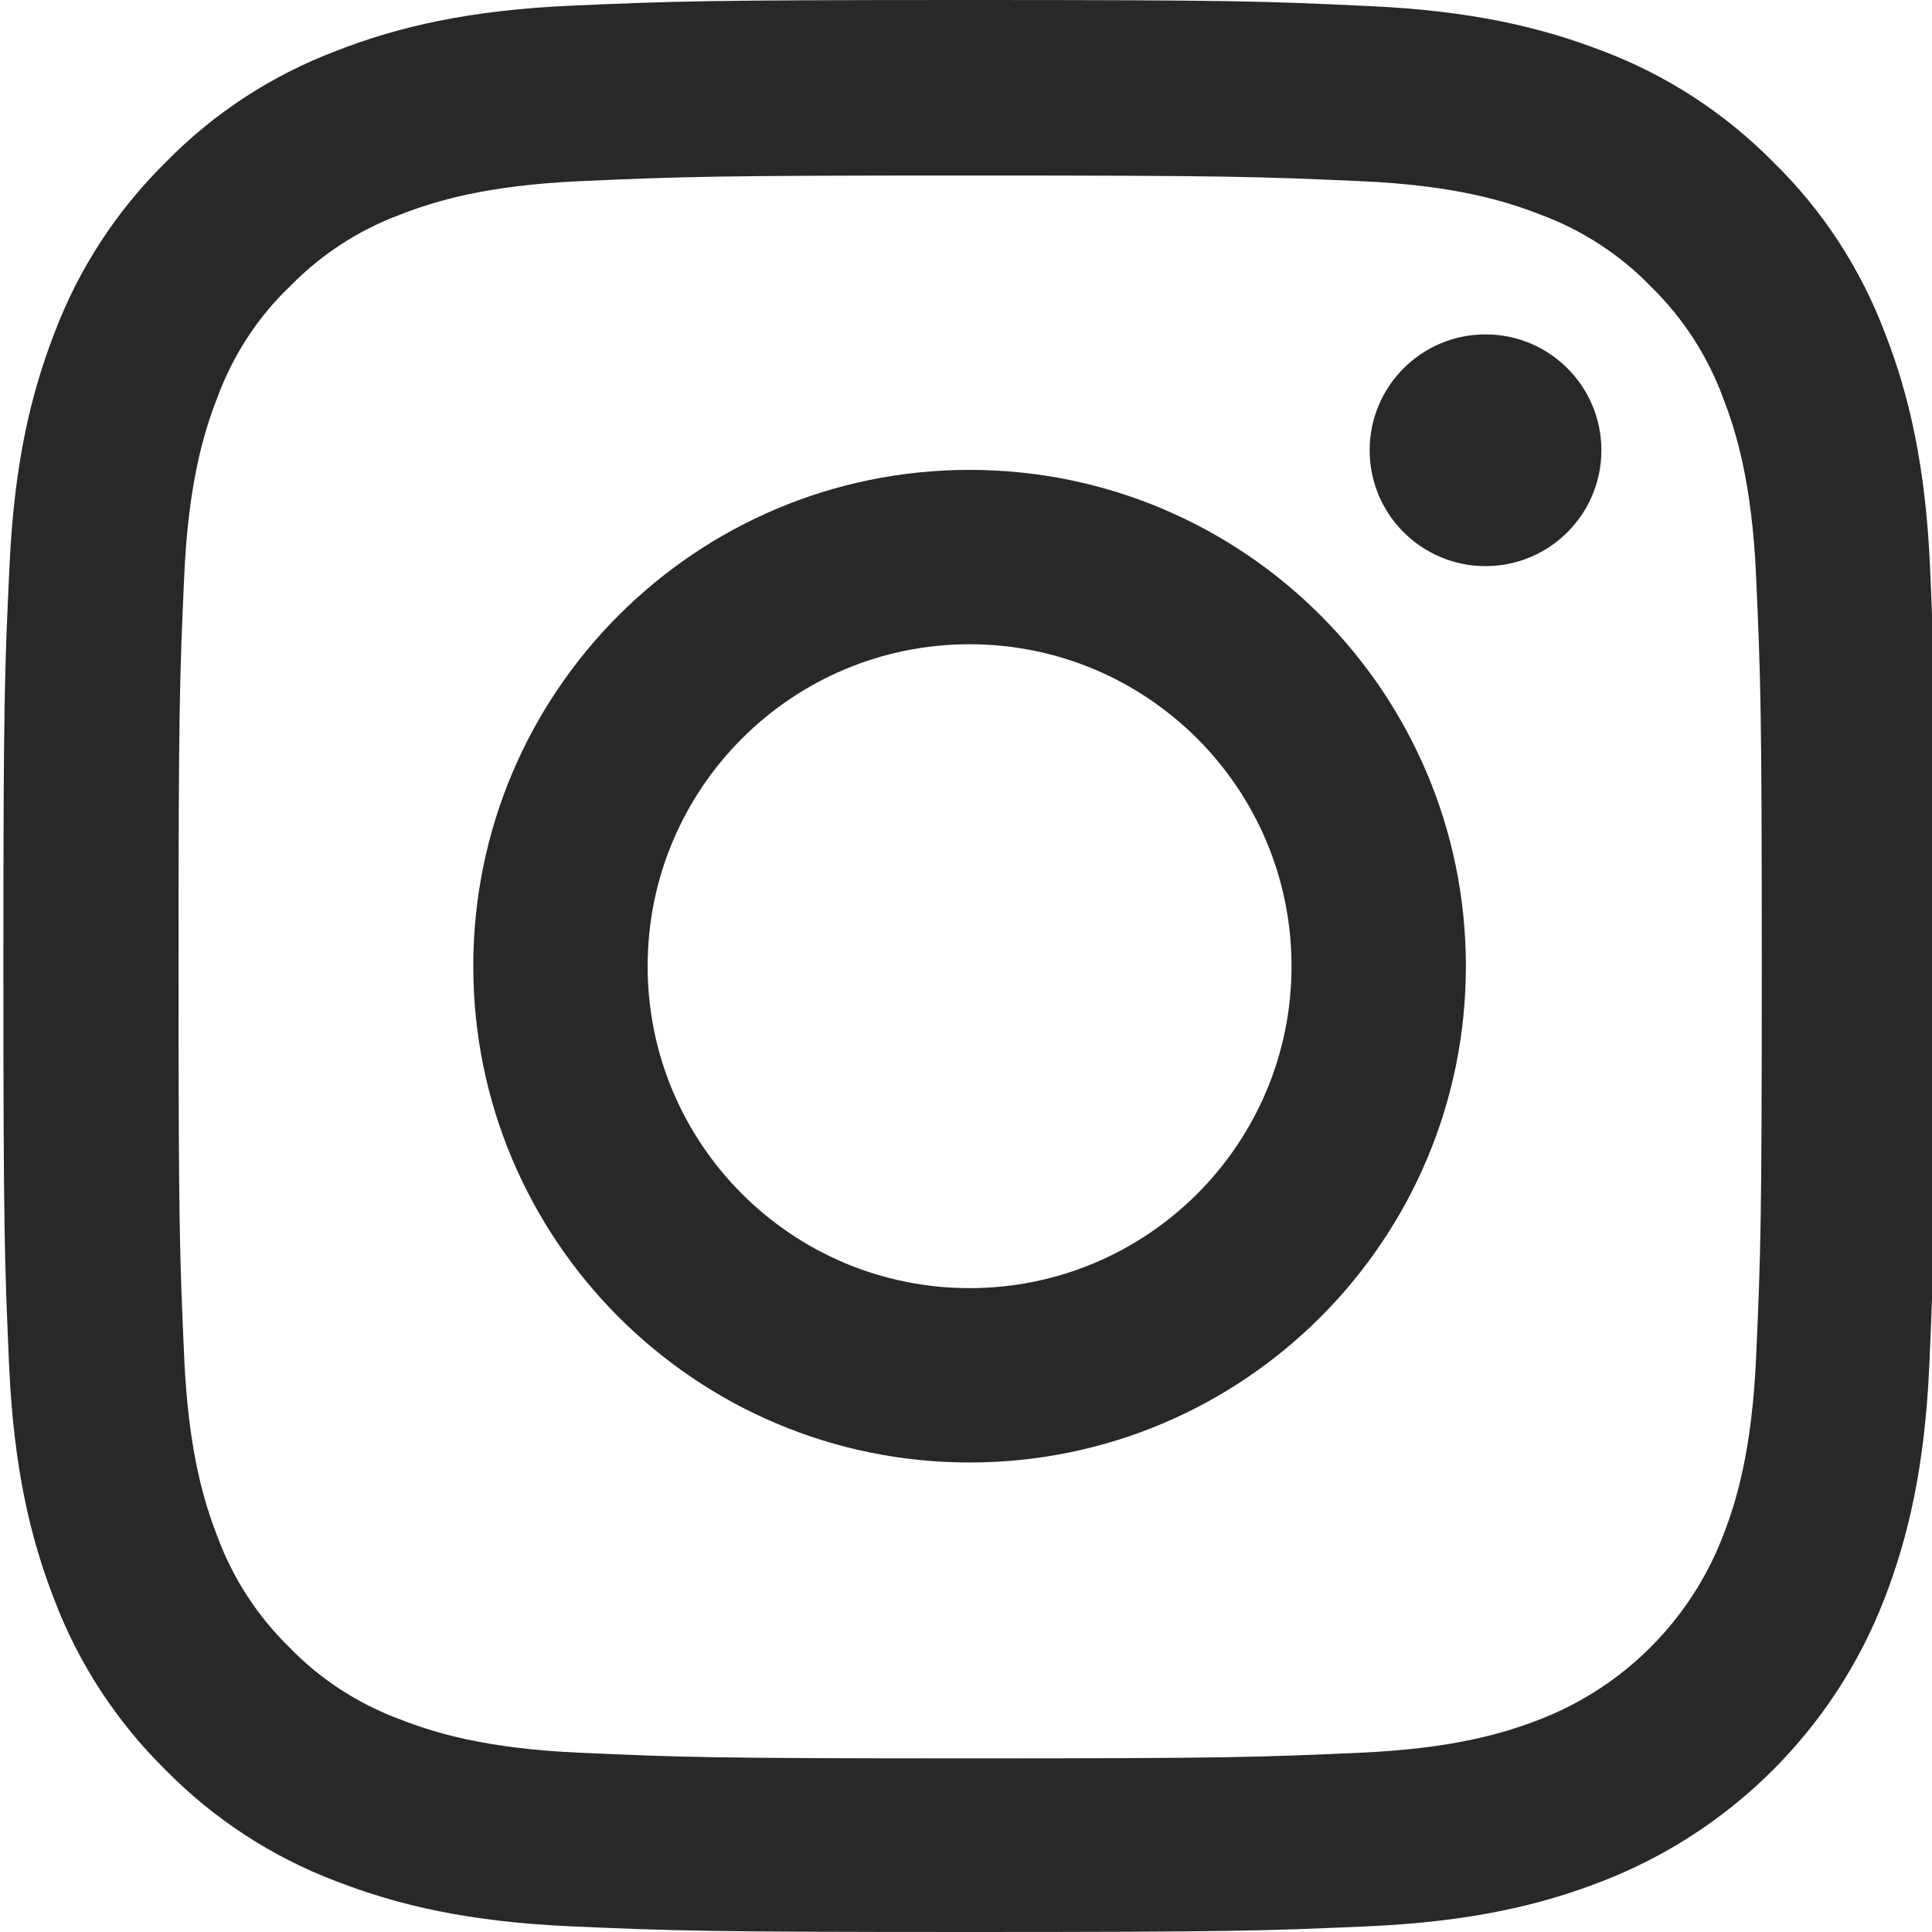
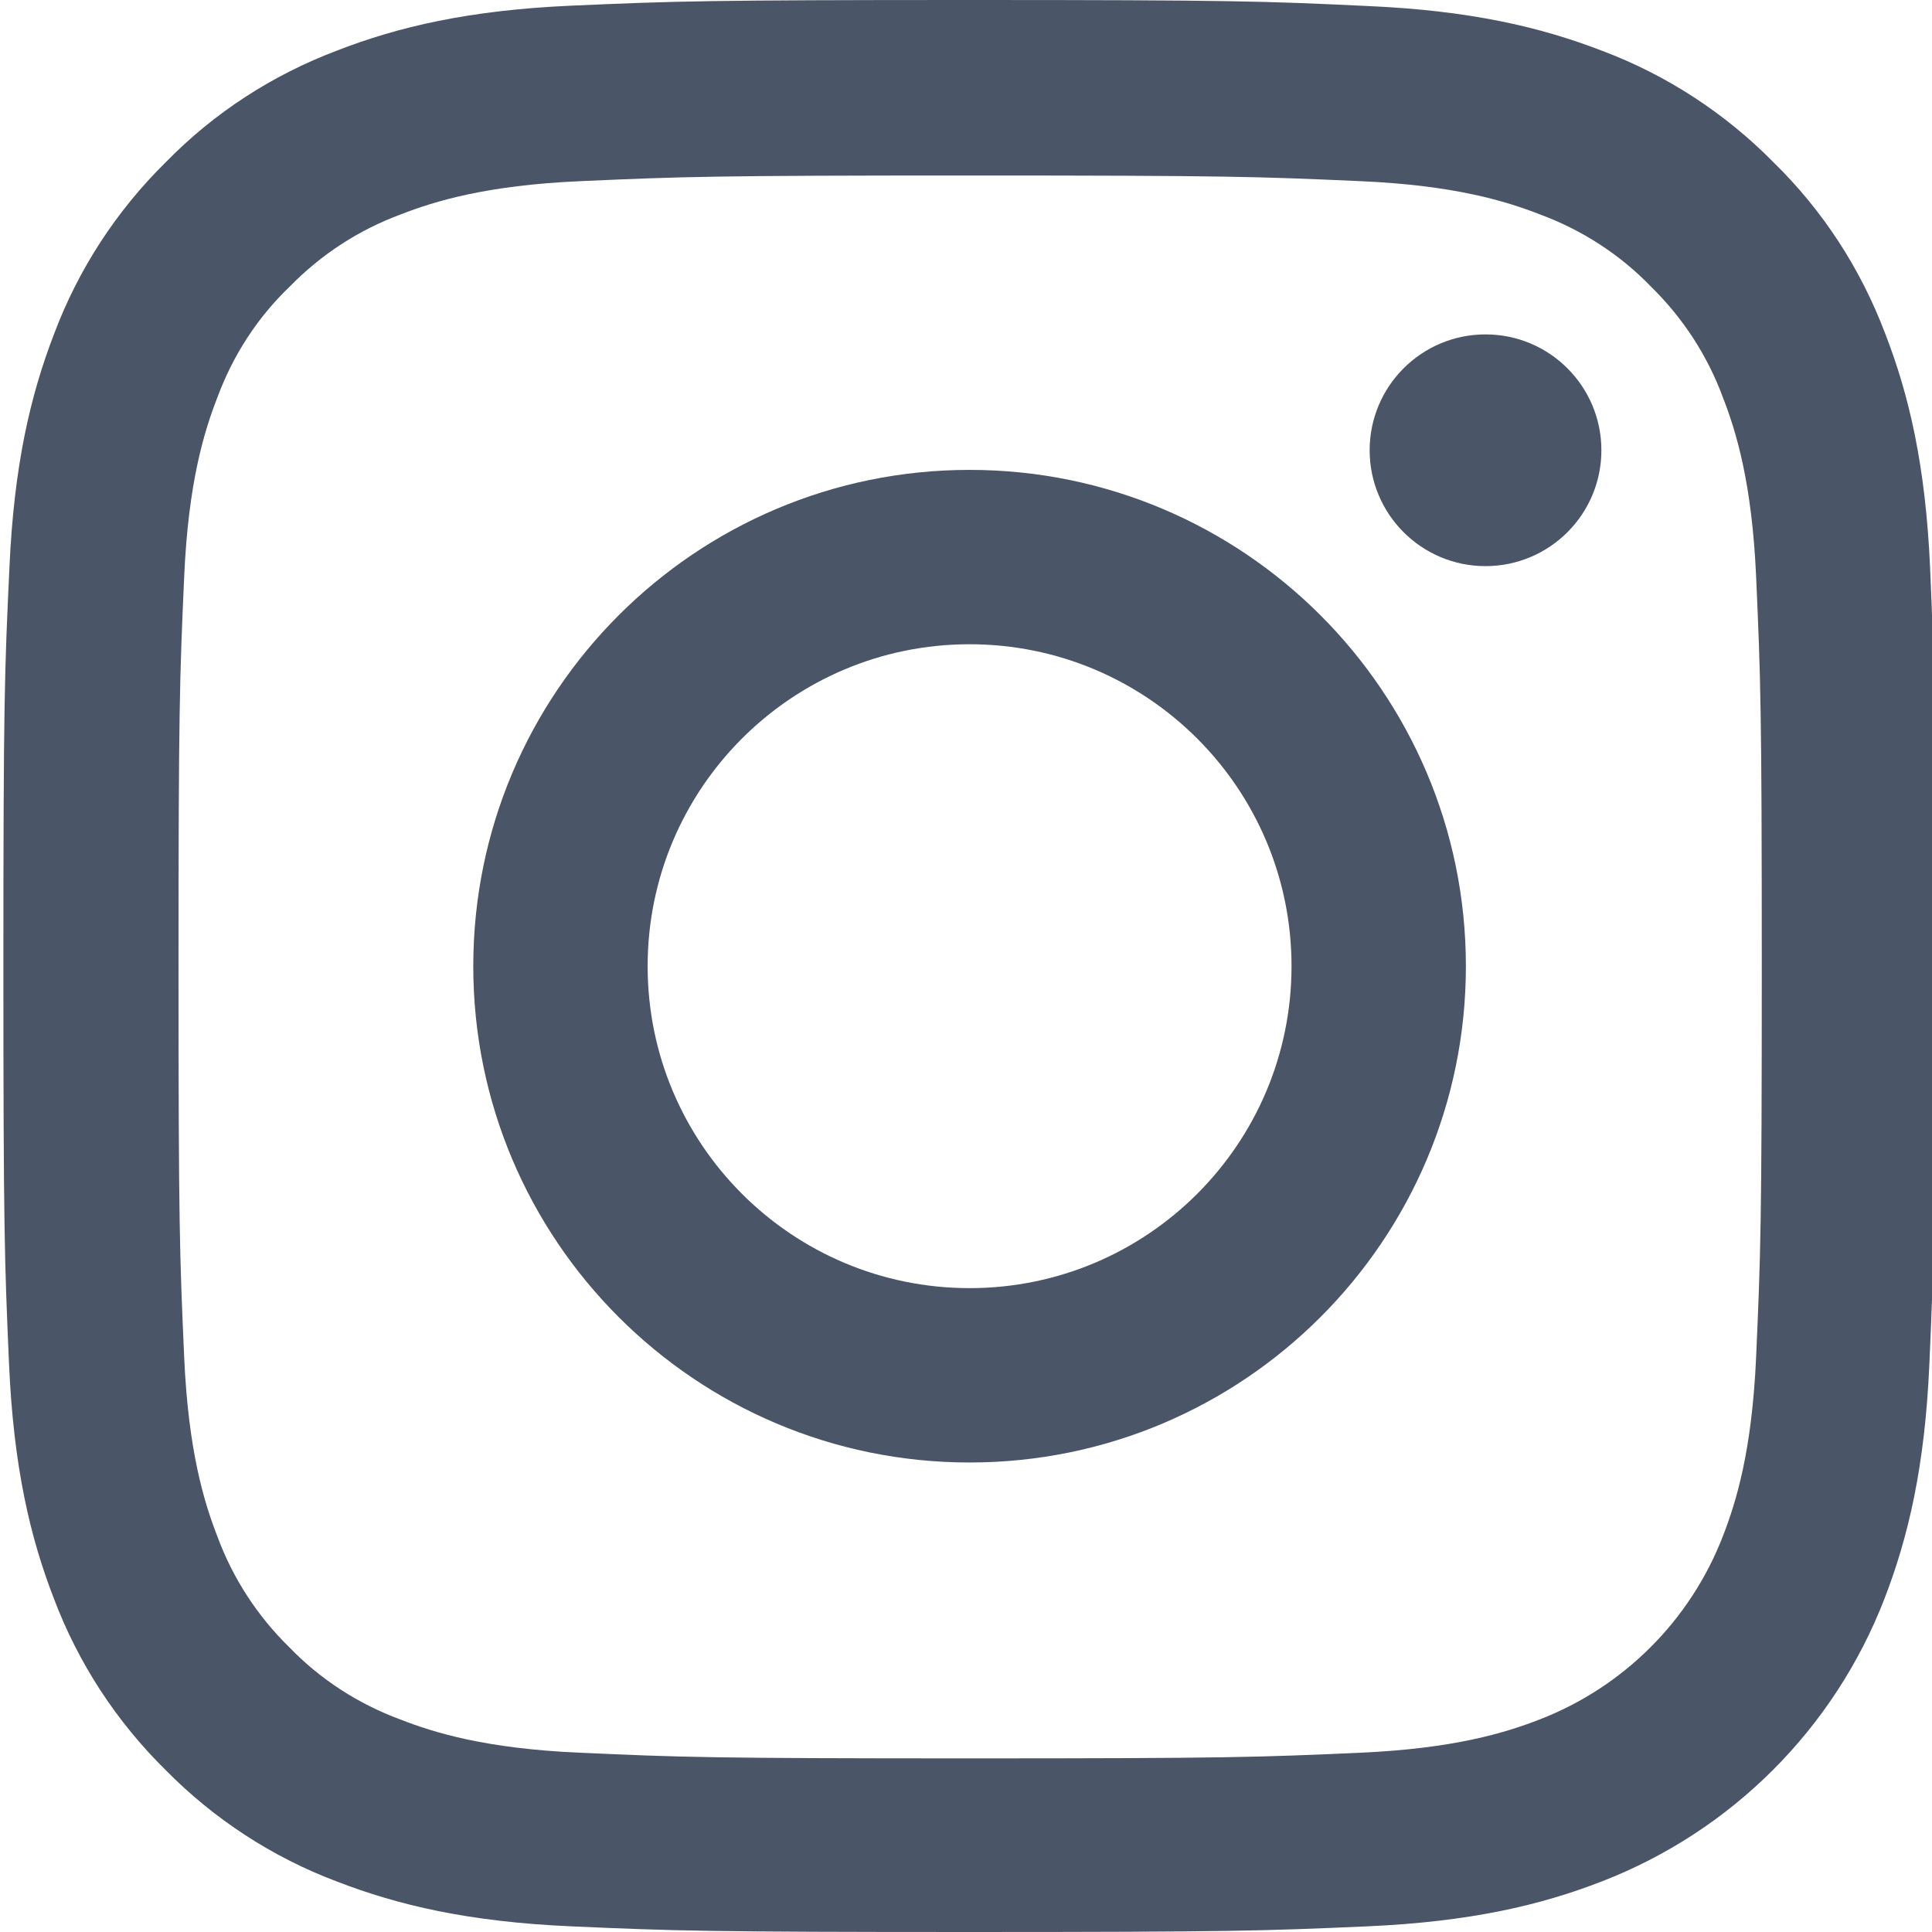
<svg xmlns="http://www.w3.org/2000/svg" height="511pt" viewBox="0 0 511 511.9" width="511pt">
-   <path d="m510.949 150.5c-1.199-27.199-5.598-45.898-11.898-62.102-6.5-17.199-16.5-32.598-29.602-45.398-12.801-13-28.301-23.102-45.301-29.5-16.297-6.301-34.898-10.699-62.098-11.898-27.402-1.301-36.102-1.602-105.602-1.602s-78.199.301-105.5 1.5c-27.199 1.199-45.898 5.602-62.098 11.898-17.203 6.5-32.602 16.5-45.402 29.602-13 12.801-23.098 28.301-29.5 45.301-6.301 16.301-10.699 34.898-11.898 62.098-1.301 27.402-1.602 36.102-1.602 105.602s.301 78.199 1.5 105.5c1.199 27.199 5.602 45.898 11.902 62.102 6.5 17.199 16.598 32.598 29.598 45.398 12.801 13 28.301 23.102 45.301 29.5 16.301 6.301 34.898 10.699 62.102 11.898 27.297 1.203 36 1.5 105.5 1.5s78.199-.297 105.5-1.5c27.199-1.199 45.898-5.598 62.098-11.898 34.402-13.301 61.602-40.5 74.902-74.898 6.297-16.301 10.699-34.902 11.898-62.102 1.199-27.301 1.5-36 1.5-105.5s-.102-78.199-1.301-105.5zm-46.098 209c-1.102 25-5.301 38.5-8.801 47.5-8.602 22.301-26.301 40-48.602 48.602-9 3.5-22.598 7.699-47.5 8.797-27 1.203-35.098 1.5-103.398 1.5s-76.5-.297-103.402-1.5c-25-1.098-38.5-5.297-47.5-8.797-11.098-4.102-21.199-10.602-29.398-19.102-8.5-8.301-15-18.301-19.102-29.398-3.5-9-7.699-22.602-8.797-47.5-1.203-27-1.5-35.102-1.5-103.402s.297-76.5 1.5-103.398c1.098-25 5.297-38.5 8.797-47.5 4.102-11.102 10.602-21.199 19.203-29.402 8.297-8.5 18.297-15 29.398-19.098 9-3.5 22.602-7.699 47.5-8.801 27-1.199 35.102-1.5 103.398-1.5 68.402 0 76.5.301 103.402 1.5 25 1.102 38.5 5.301 47.5 8.801 11.098 4.098 21.199 10.598 29.398 19.098 8.5 8.301 15 18.301 19.102 29.402 3.5 9 7.699 22.598 8.801 47.5 1.199 27 1.5 35.098 1.5 103.398s-.301 76.301-1.5 103.301zm0 0" fill="rgba(0, 0, 0, 0.84)" />
-   <path d="m256.449 124.5c-72.598 0-131.5 58.898-131.5 131.5s58.902 131.5 131.5 131.5c72.602 0 131.5-58.898 131.5-131.5s-58.898-131.5-131.5-131.5zm0 216.801c-47.098 0-85.301-38.199-85.301-85.301s38.203-85.301 85.301-85.301c47.102 0 85.301 38.199 85.301 85.301s-38.199 85.301-85.301 85.301zm0 0" fill="rgba(0, 0, 0, 0.84)" />
-   <path d="m423.852 119.301c0 16.953-13.746 30.699-30.703 30.699-16.953 0-30.699-13.746-30.699-30.699 0-16.957 13.746-30.699 30.699-30.699 16.957 0 30.703 13.742 30.703 30.699zm0 0" fill="rgba(0, 0, 0, 0.84)" />
+   <path d="m510.949 150.5c-1.199-27.199-5.598-45.898-11.898-62.102-6.5-17.199-16.5-32.598-29.602-45.398-12.801-13-28.301-23.102-45.301-29.5-16.297-6.301-34.898-10.699-62.098-11.898-27.402-1.301-36.102-1.602-105.602-1.602s-78.199.301-105.5 1.5c-27.199 1.199-45.898 5.602-62.098 11.898-17.203 6.5-32.602 16.5-45.402 29.602-13 12.801-23.098 28.301-29.5 45.301-6.301 16.301-10.699 34.898-11.898 62.098-1.301 27.402-1.602 36.102-1.602 105.602s.301 78.199 1.5 105.5c1.199 27.199 5.602 45.898 11.902 62.102 6.5 17.199 16.598 32.598 29.598 45.398 12.801 13 28.301 23.102 45.301 29.5 16.301 6.301 34.898 10.699 62.102 11.898 27.297 1.203 36 1.5 105.5 1.5s78.199-.297 105.5-1.5c27.199-1.199 45.898-5.598 62.098-11.898 34.402-13.301 61.602-40.5 74.902-74.898 6.297-16.301 10.699-34.902 11.898-62.102 1.199-27.301 1.5-36 1.5-105.5s-.102-78.199-1.301-105.5zm-46.098 209c-1.102 25-5.301 38.5-8.801 47.5-8.602 22.301-26.301 40-48.602 48.602-9 3.5-22.598 7.699-47.5 8.797-27 1.203-35.098 1.5-103.398 1.5s-76.5-.297-103.402-1.5c-25-1.098-38.5-5.297-47.5-8.797-11.098-4.102-21.199-10.602-29.398-19.102-8.5-8.301-15-18.301-19.102-29.398-3.5-9-7.699-22.602-8.797-47.5-1.203-27-1.5-35.102-1.5-103.402s.297-76.5 1.5-103.398c1.098-25 5.297-38.5 8.797-47.5 4.102-11.102 10.602-21.199 19.203-29.402 8.297-8.5 18.297-15 29.398-19.098 9-3.5 22.602-7.699 47.5-8.801 27-1.199 35.102-1.5 103.398-1.5 68.402 0 76.5.301 103.402 1.5 25 1.102 38.5 5.301 47.5 8.801 11.098 4.098 21.199 10.598 29.398 19.098 8.5 8.301 15 18.301 19.102 29.402 3.5 9 7.699 22.598 8.801 47.5 1.199 27 1.5 35.098 1.5 103.398s-.301 76.301-1.5 103.301zm0 0" fill="#4a5568" />
+   <path d="m256.449 124.5c-72.598 0-131.5 58.898-131.5 131.5s58.902 131.5 131.5 131.5c72.602 0 131.5-58.898 131.5-131.5s-58.898-131.5-131.5-131.5zm0 216.801c-47.098 0-85.301-38.199-85.301-85.301s38.203-85.301 85.301-85.301c47.102 0 85.301 38.199 85.301 85.301s-38.199 85.301-85.301 85.301zm0 0" fill="#4a5568" />
+   <path d="m423.852 119.301c0 16.953-13.746 30.699-30.703 30.699-16.953 0-30.699-13.746-30.699-30.699 0-16.957 13.746-30.699 30.699-30.699 16.957 0 30.703 13.742 30.703 30.699zm0 0" fill="#4a5568" />
</svg>
